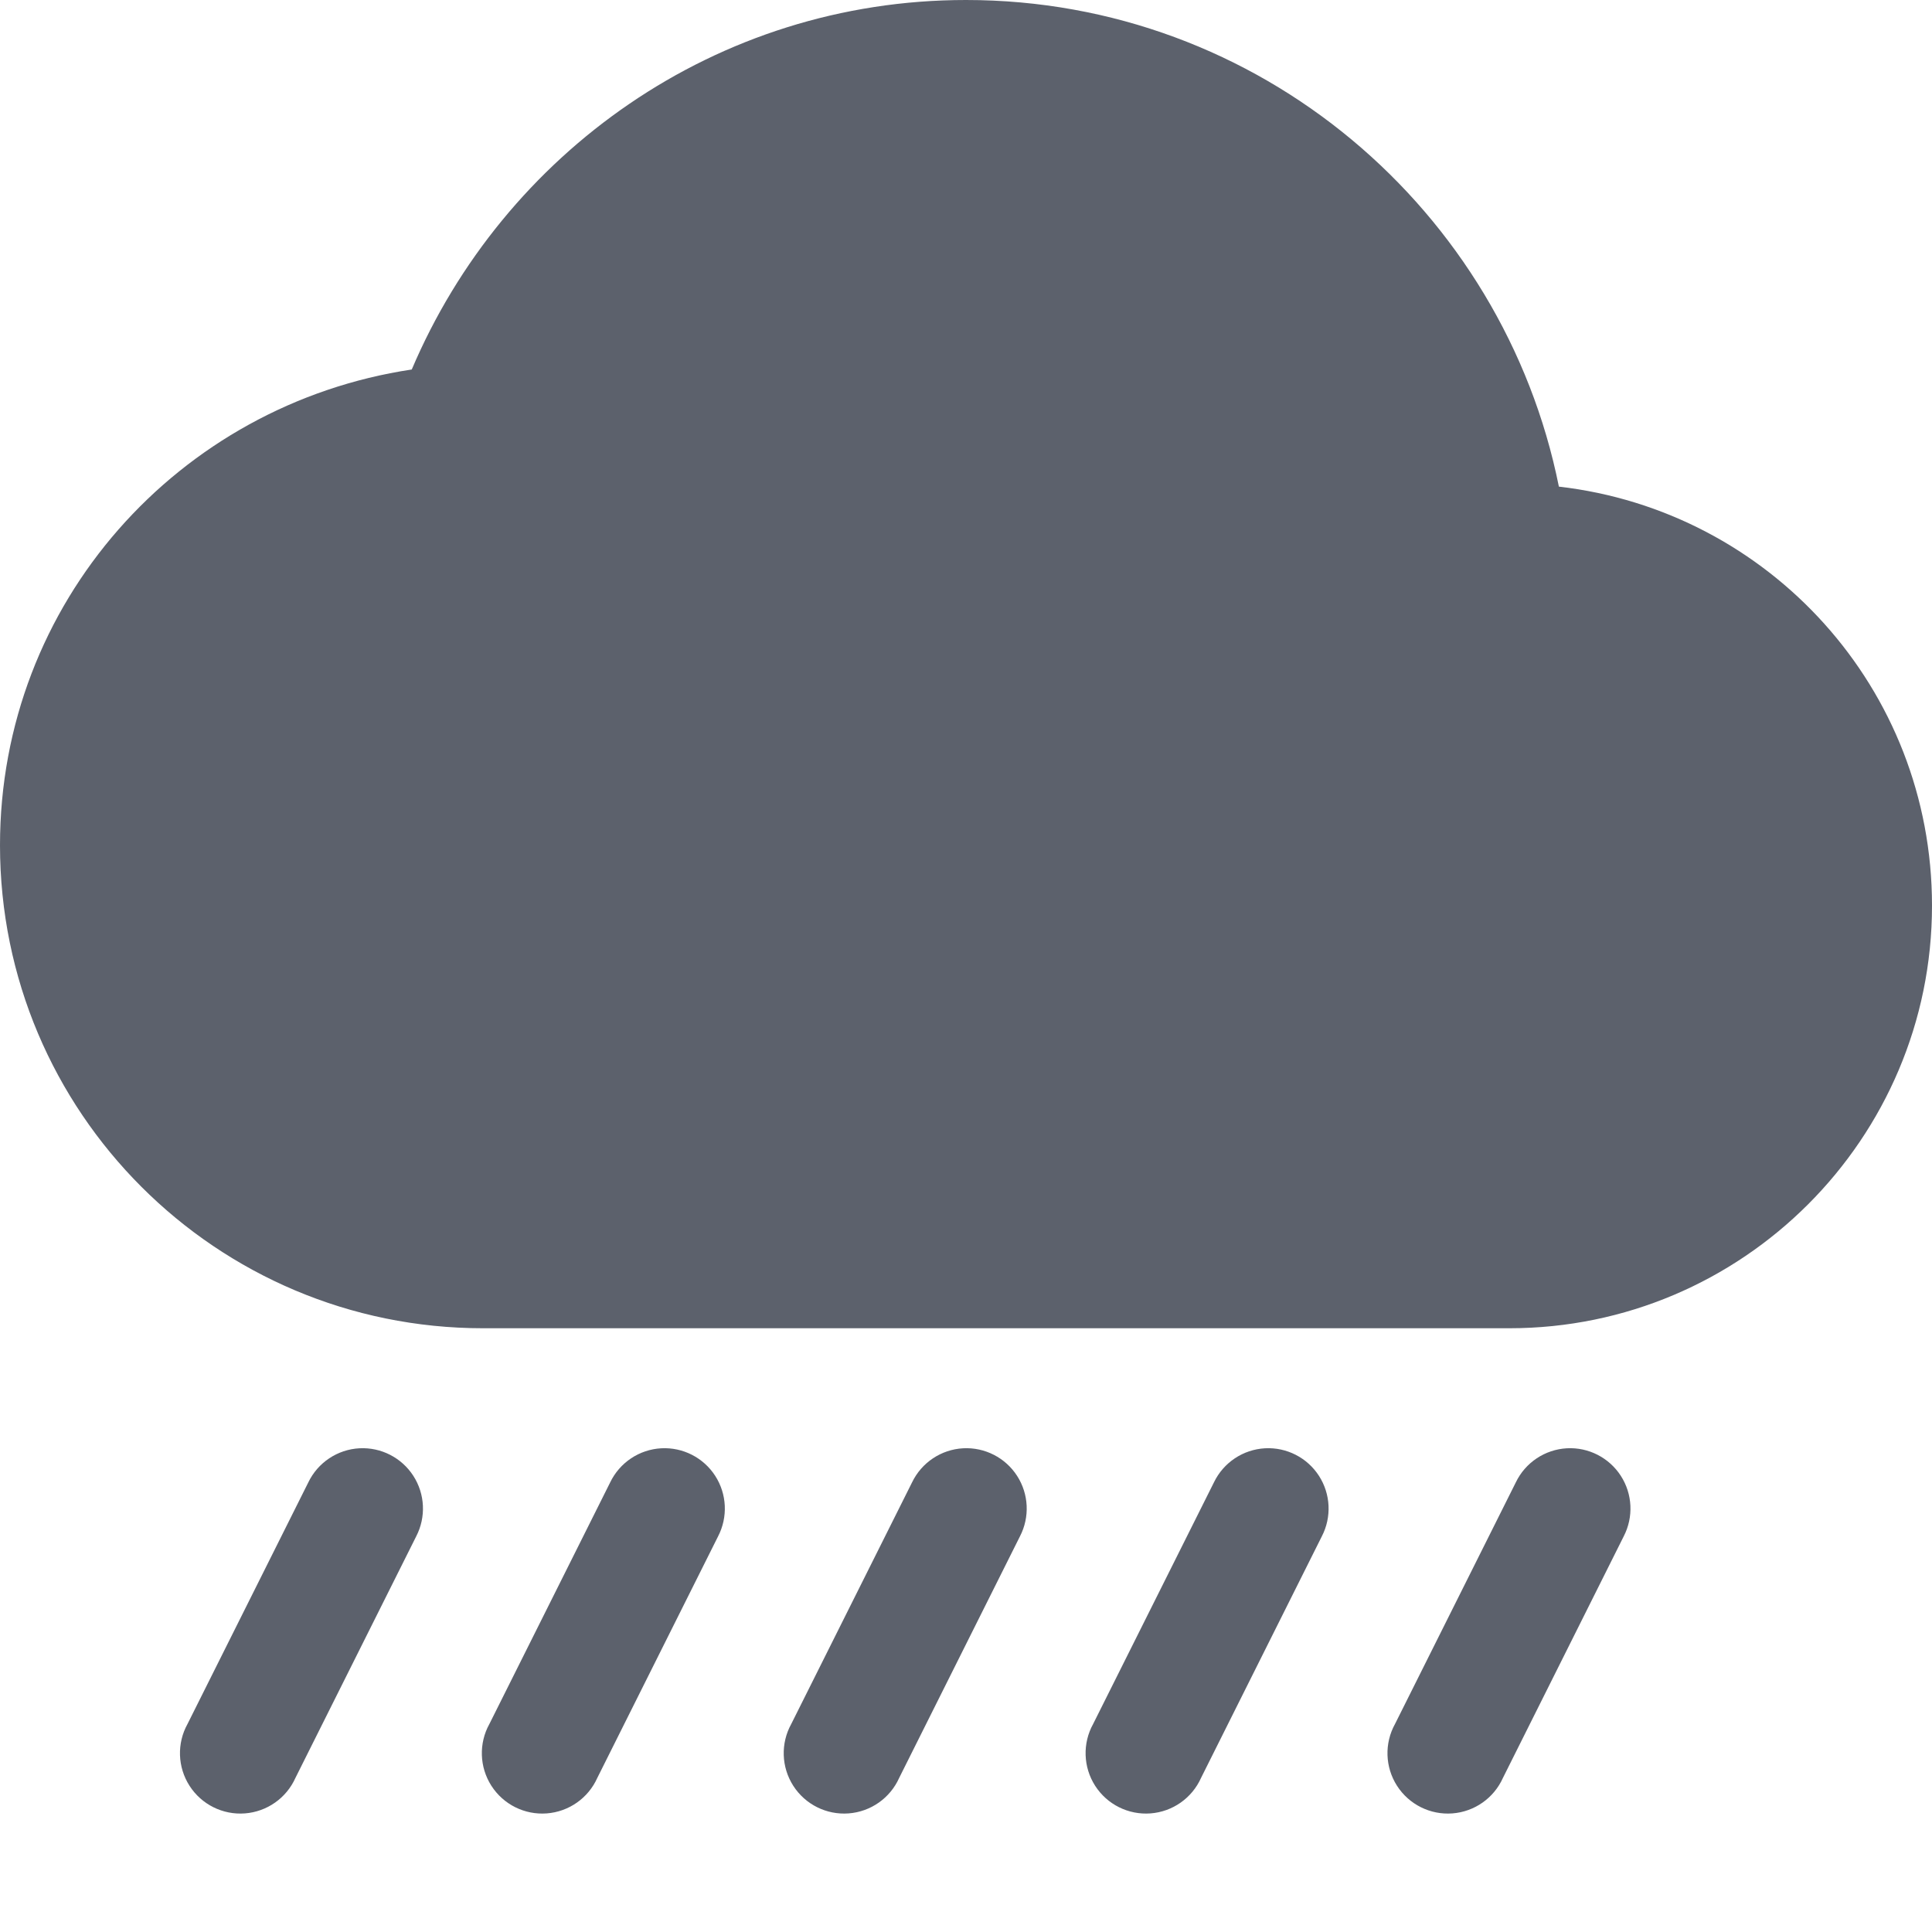
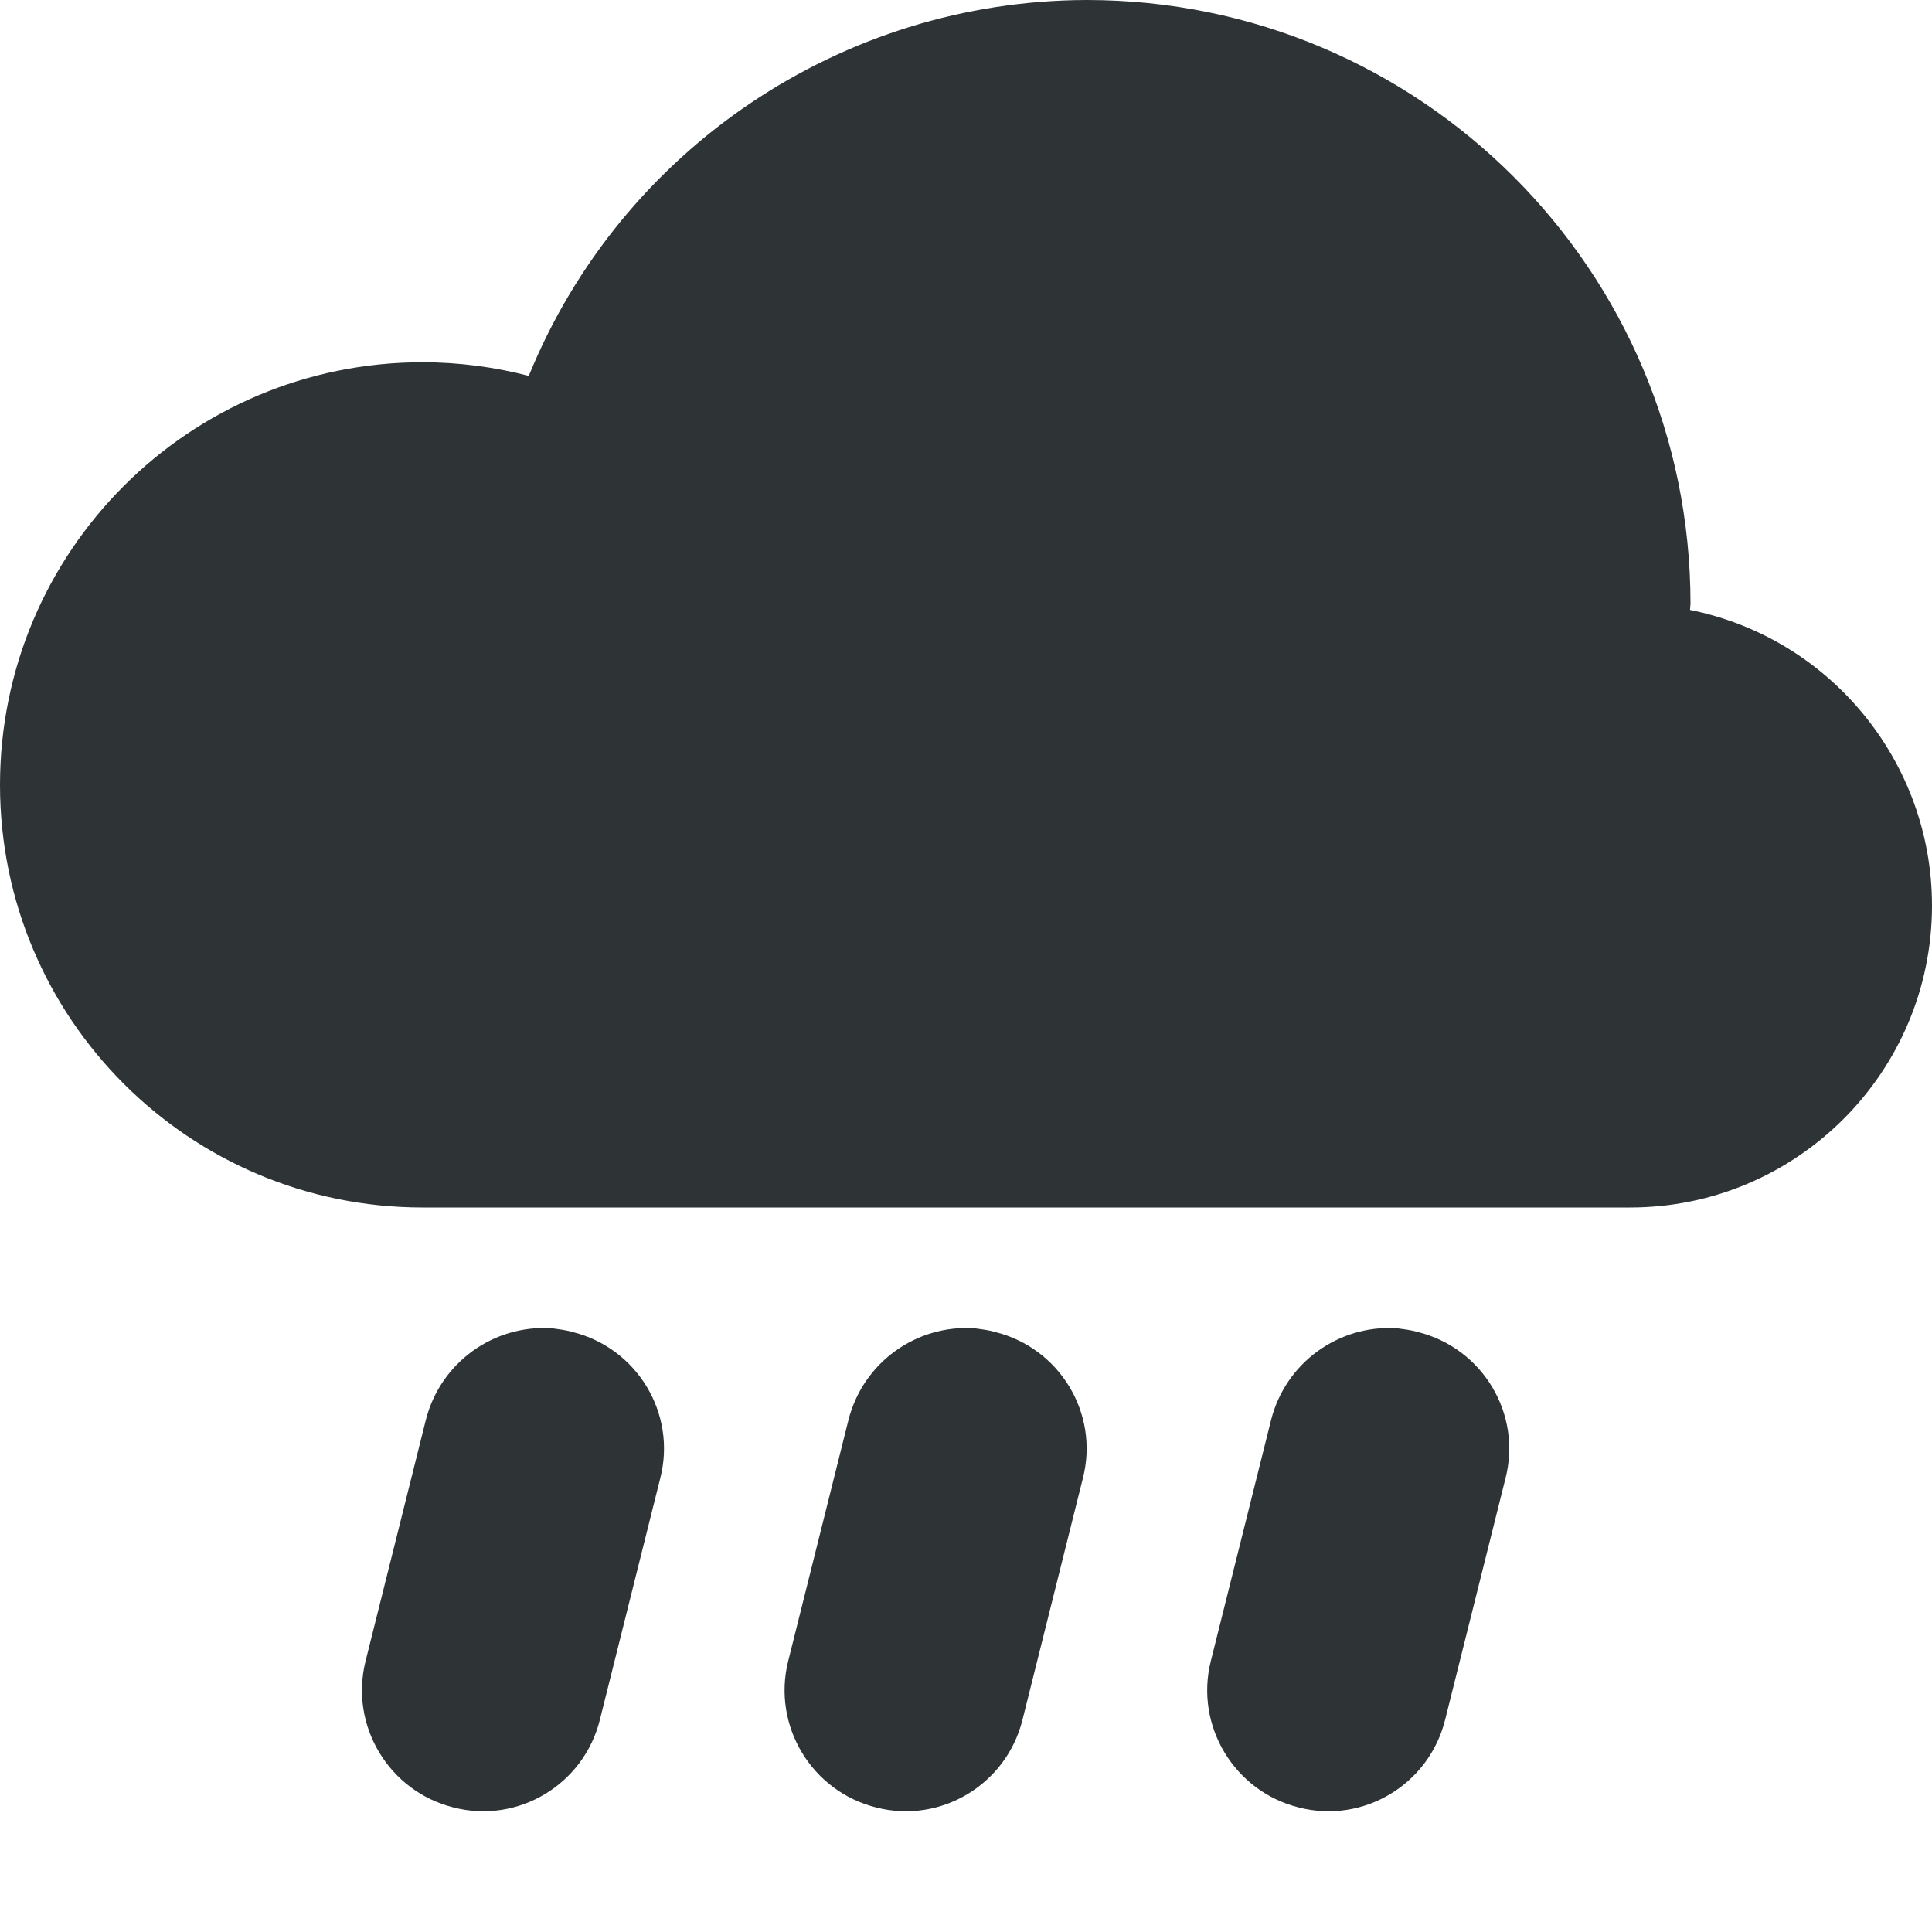
- <svg xmlns="http://www.w3.org/2000/svg" width="16" height="16" version="1.1">
-   <path style="fill:#5c616c" d="M 8,0 C 5.93,0 4.17,1.27 3.41,3.06 1.48,3.35 0,4.99 0,7 0,9.21 1.79,11 4,11 H 12.5 C 14.43,11 16,9.43 16,7.5 16,5.7 14.65,4.23 12.91,4.03 12.45,1.74 10.43,0 8,0 Z" />
-   <path style="fill:#5c616c" d="M 2.977,11.994 A 0.5,0.5 0 0 0 2.553,12.277 L 1.553,14.277 A 0.5,0.5 0 1 0 2.447,14.723 L 3.447,12.723 A 0.5,0.5 0 0 0 2.977,11.994 Z M 5.477,11.994 A 0.5,0.5 0 0 0 5.053,12.277 L 4.053,14.277 A 0.5,0.5 0 1 0 4.947,14.723 L 5.947,12.723 A 0.5,0.5 0 0 0 5.477,11.994 Z M 7.977,11.994 A 0.5,0.5 0 0 0 7.553,12.277 L 6.553,14.277 A 0.5,0.5 0 1 0 7.447,14.723 L 8.447,12.723 A 0.5,0.5 0 0 0 7.977,11.994 Z M 10.477,11.994 A 0.5,0.5 0 0 0 10.053,12.277 L 9.053,14.277 A 0.5,0.5 0 1 0 9.947,14.723 L 10.947,12.723 A 0.5,0.5 0 0 0 10.477,11.994 Z M 12.977,11.994 A 0.5,0.5 0 0 0 12.553,12.277 L 11.553,14.277 A 0.5,0.5 0 1 0 12.447,14.723 L 13.447,12.723 A 0.5,0.5 0 0 0 12.977,11.994 Z" />
+ <svg xmlns="http://www.w3.org/2000/svg" height="16px" viewBox="0 0 16 16" width="16px">
+   <path d="m 9 0 c -2.027 0.004 -3.855 1.234 -4.621 3.113 c -0.285 -0.074 -0.582 -0.113 -0.879 -0.113 c -1.934 0 -3.5 1.566 -3.5 3.5 s 1.566 3.5 3.5 3.5 h 10 c 1.379 0 2.5 -1.121 2.5 -2.5 c 0 -1.188 -0.84 -2.215 -2.004 -2.449 c 0 -0.016 0.004 -0.035 0.004 -0.051 c 0 -2.762 -2.238 -5 -5 -5 z m -4.43 11 c -0.484 -0.031 -0.922 0.285 -1.043 0.758 l -0.5 2 c -0.133 0.535 0.195 1.078 0.73 1.211 c 0.535 0.137 1.078 -0.191 1.211 -0.727 l 0.5 -2 c 0.137 -0.535 -0.191 -1.078 -0.727 -1.211 c -0.055 -0.016 -0.113 -0.023 -0.172 -0.031 z m 3.5 0 c -0.484 -0.031 -0.922 0.285 -1.043 0.758 l -0.5 2 c -0.133 0.535 0.195 1.078 0.73 1.211 c 0.535 0.137 1.078 -0.191 1.211 -0.727 l 0.5 -2 c 0.137 -0.535 -0.191 -1.078 -0.727 -1.211 c -0.055 -0.016 -0.113 -0.023 -0.172 -0.031 z m 3.5 0 c -0.484 -0.031 -0.922 0.285 -1.043 0.758 l -0.5 2 c -0.133 0.535 0.195 1.078 0.73 1.211 c 0.535 0.137 1.078 -0.191 1.211 -0.727 l 0.5 -2 c 0.137 -0.535 -0.191 -1.078 -0.727 -1.211 c -0.055 -0.016 -0.113 -0.023 -0.172 -0.031 z m 0 0" fill="#2e3436" />
</svg>
